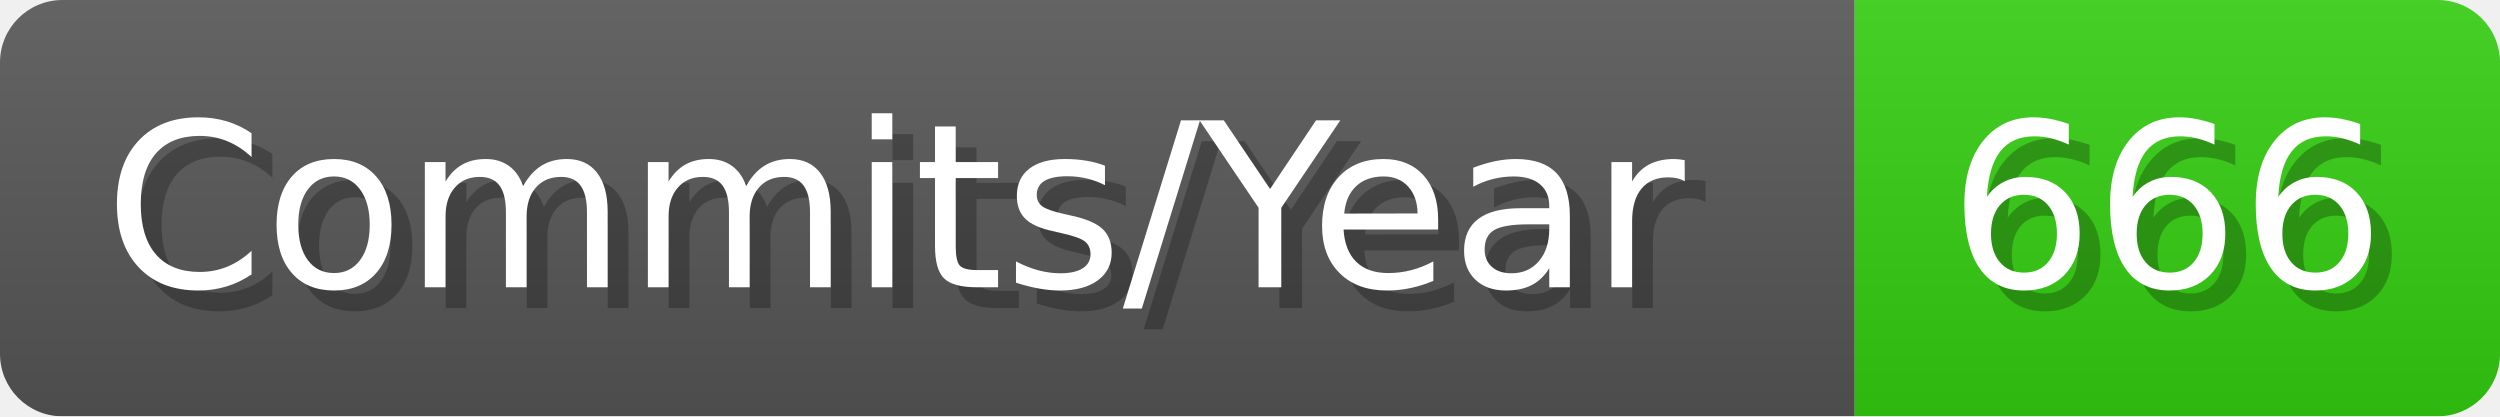
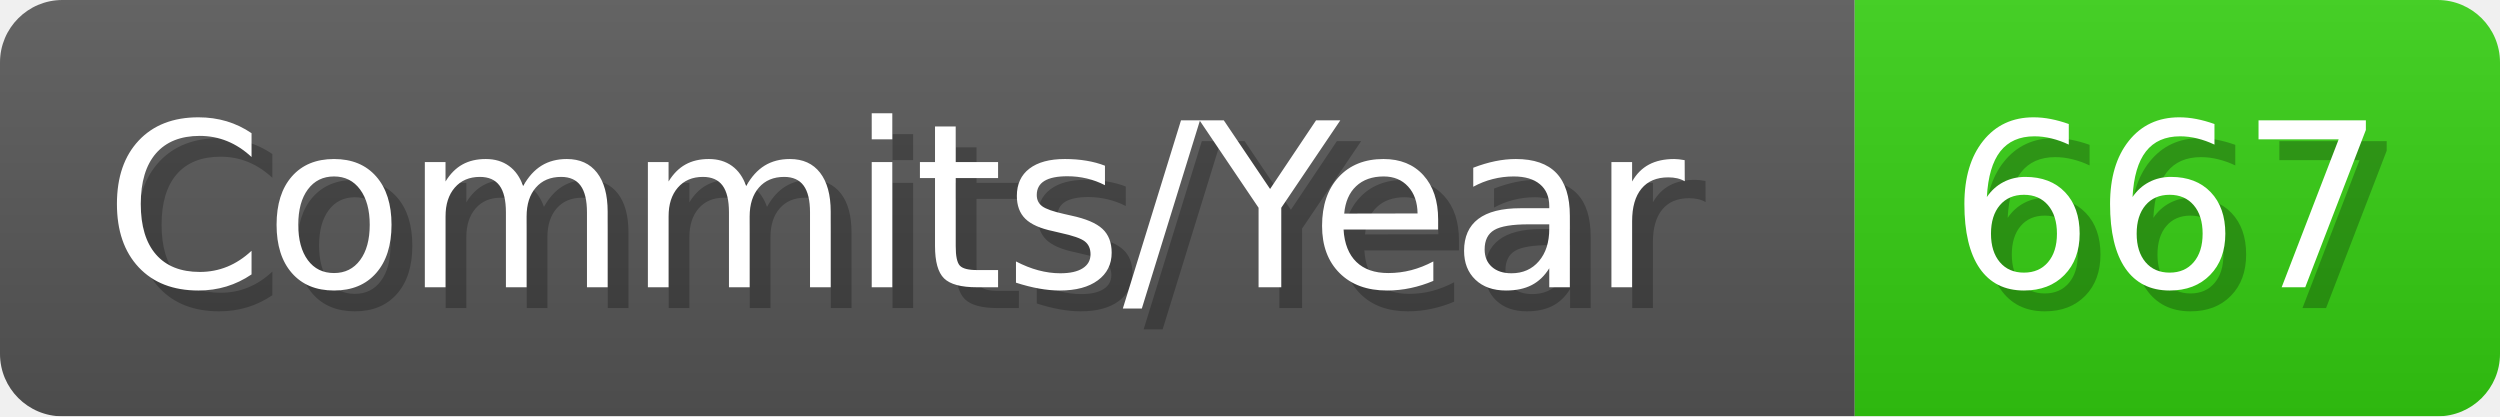
- <svg xmlns="http://www.w3.org/2000/svg" width="120.1" height="20" viewBox="0 0 1201 200" role="img" aria-label="Commits/Year: 666">
+ <svg xmlns="http://www.w3.org/2000/svg" width="120.1" height="20" viewBox="0 0 1201 200" role="img" aria-label="Commits/Year: 667">
  <linearGradient id="aUPdi" x2="0" y2="100%">
    <stop offset="0" stop-opacity=".1" stop-color="#EEE" />
    <stop offset="1" stop-opacity=".1" />
  </linearGradient>
  <mask id="WfAiQ">
    <rect width="1201" height="200" rx="30" fill="#FFF" />
  </mask>
  <g mask="url(#WfAiQ)">
    <rect width="891" height="200" fill="#555" />
    <rect width="310" height="200" fill="#3C1" x="891" />
    <rect width="1201" height="200" fill="url(#aUPdi)" />
  </g>
  <g aria-hidden="true" fill="#fff" text-anchor="start" font-family="Verdana,DejaVu Sans,sans-serif" font-size="110">
    <text x="60" y="148" textLength="791" fill="#000" opacity="0.25">Commits/Year</text>
    <text x="50" y="138" textLength="791">Commits/Year</text>
-     <text x="946" y="148" textLength="210" fill="#000" opacity="0.25">666</text>
-     <text x="936" y="138" textLength="210">666</text>
+     <text x="946" y="148" textLength="210" fill="#000" opacity="0.25">667</text>
+     <text x="936" y="138" textLength="210">667</text>
  </g>
</svg>
